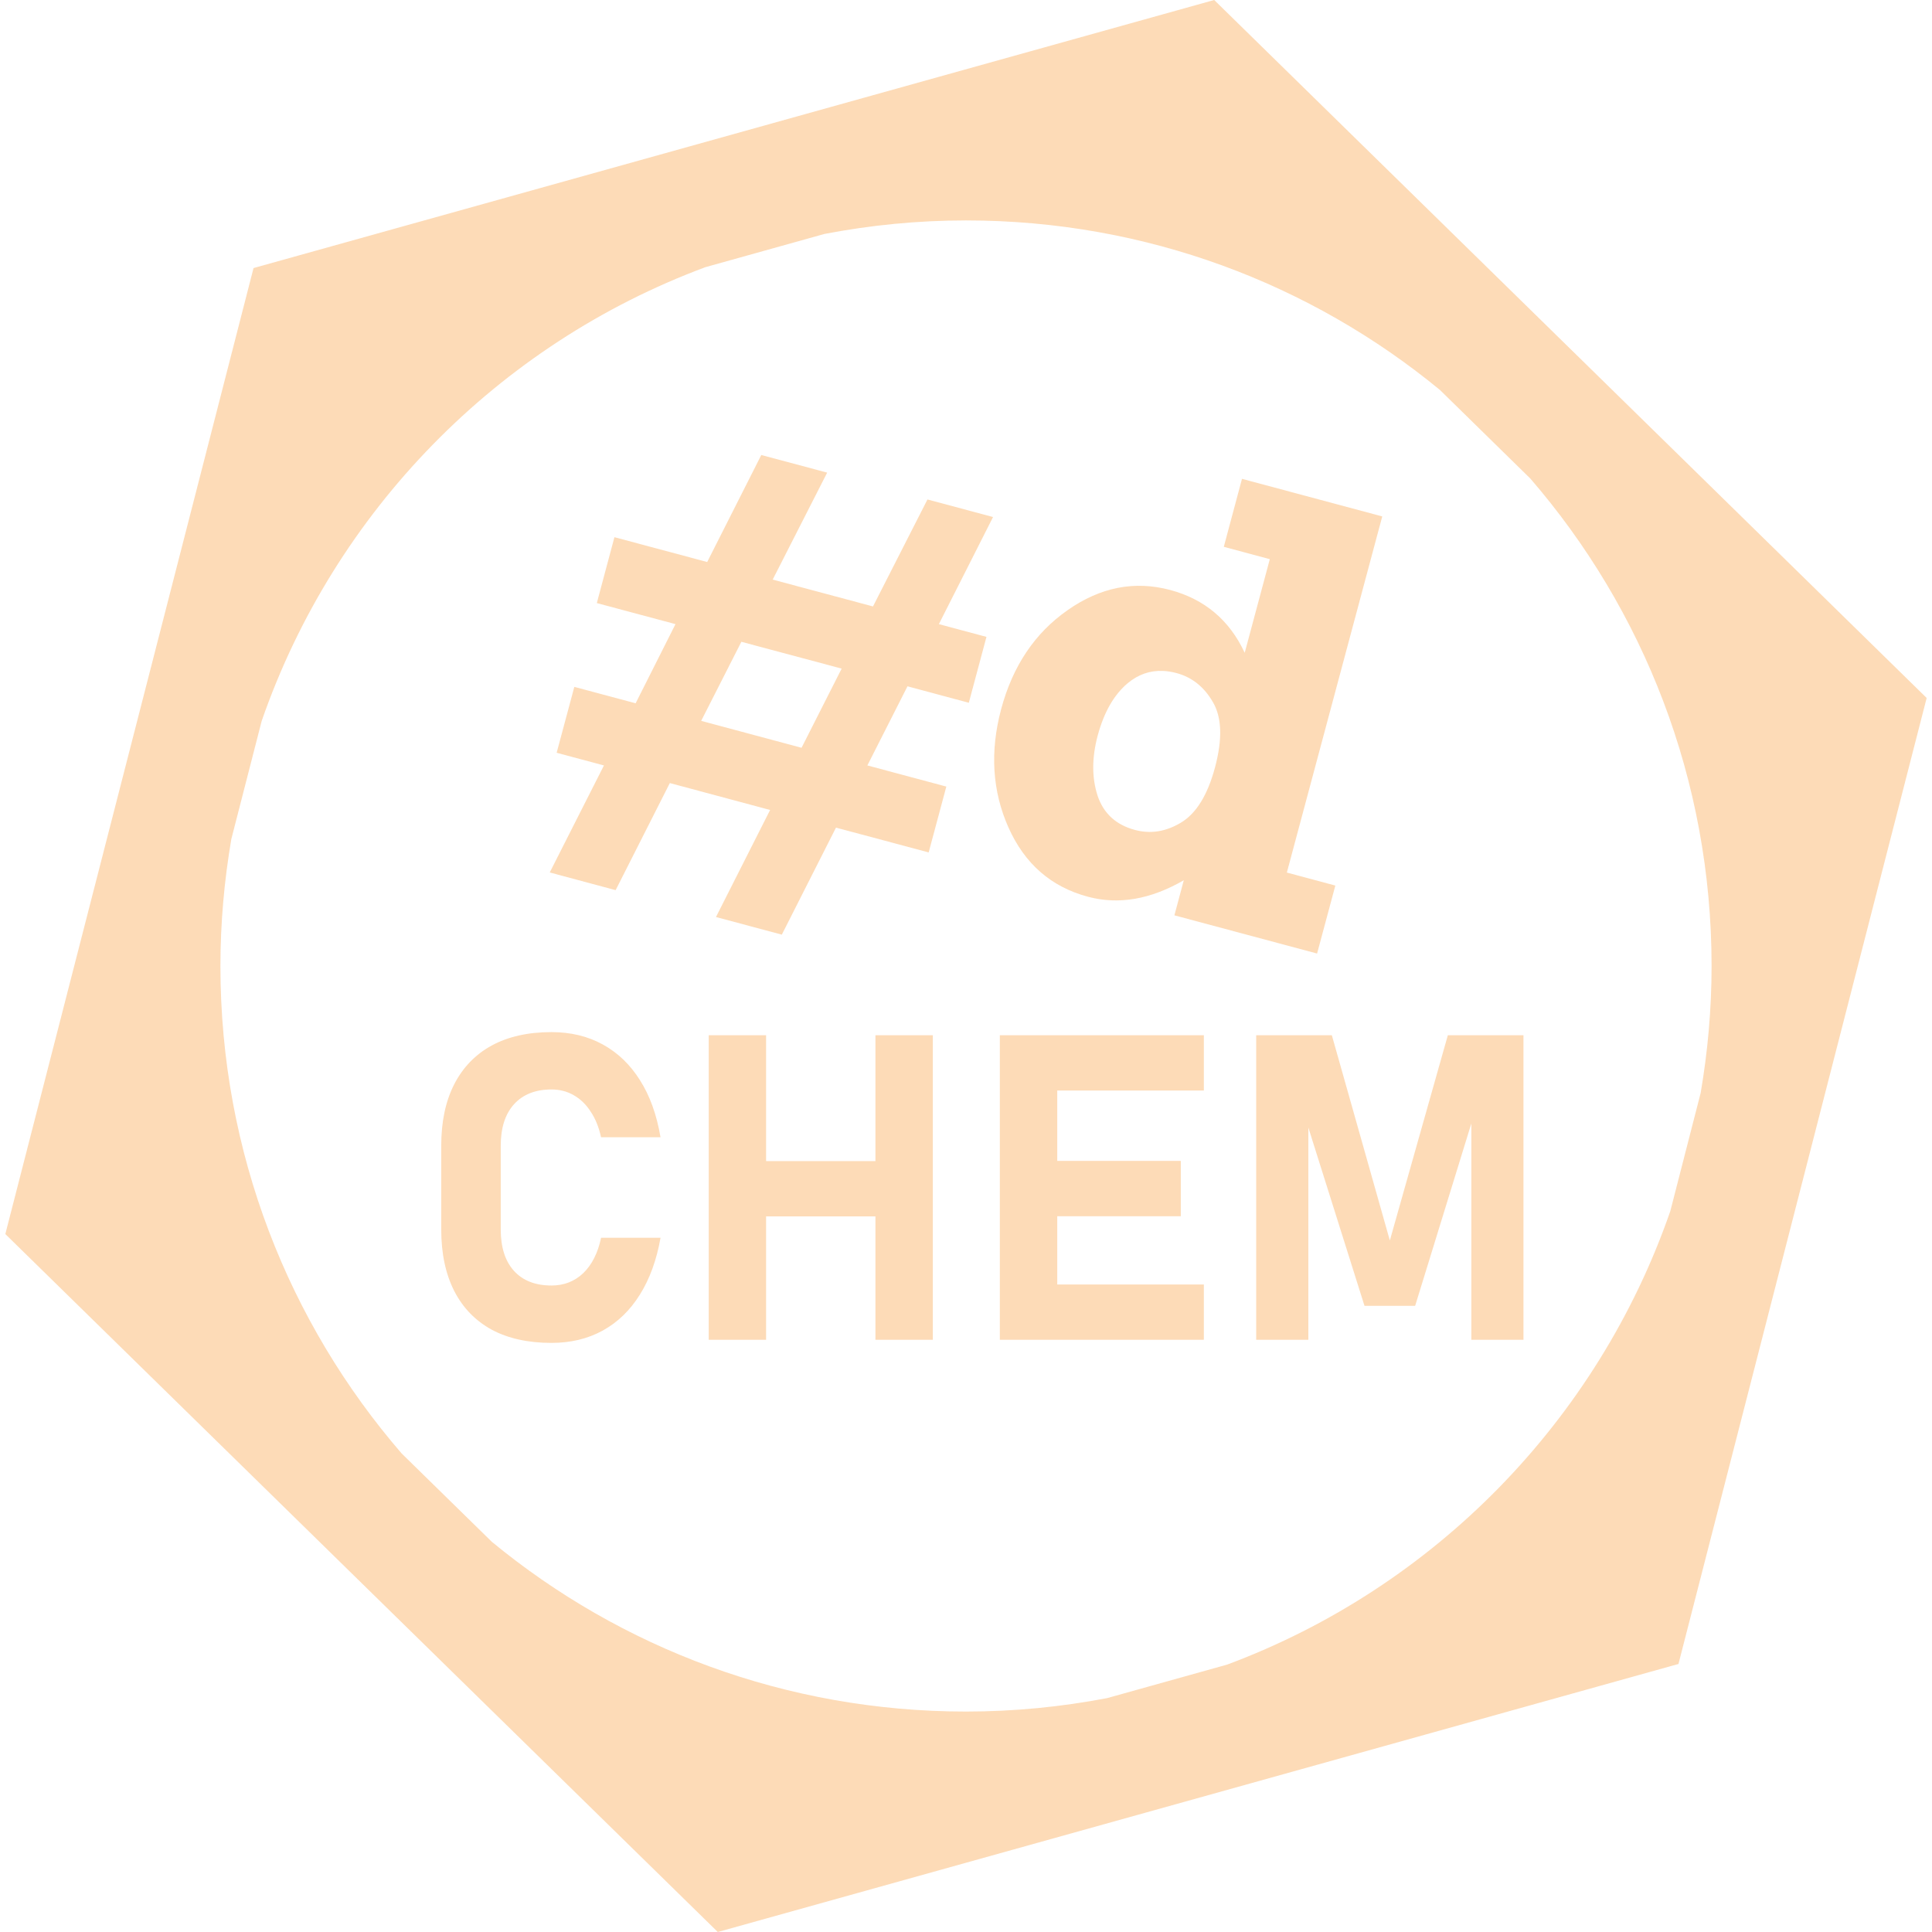
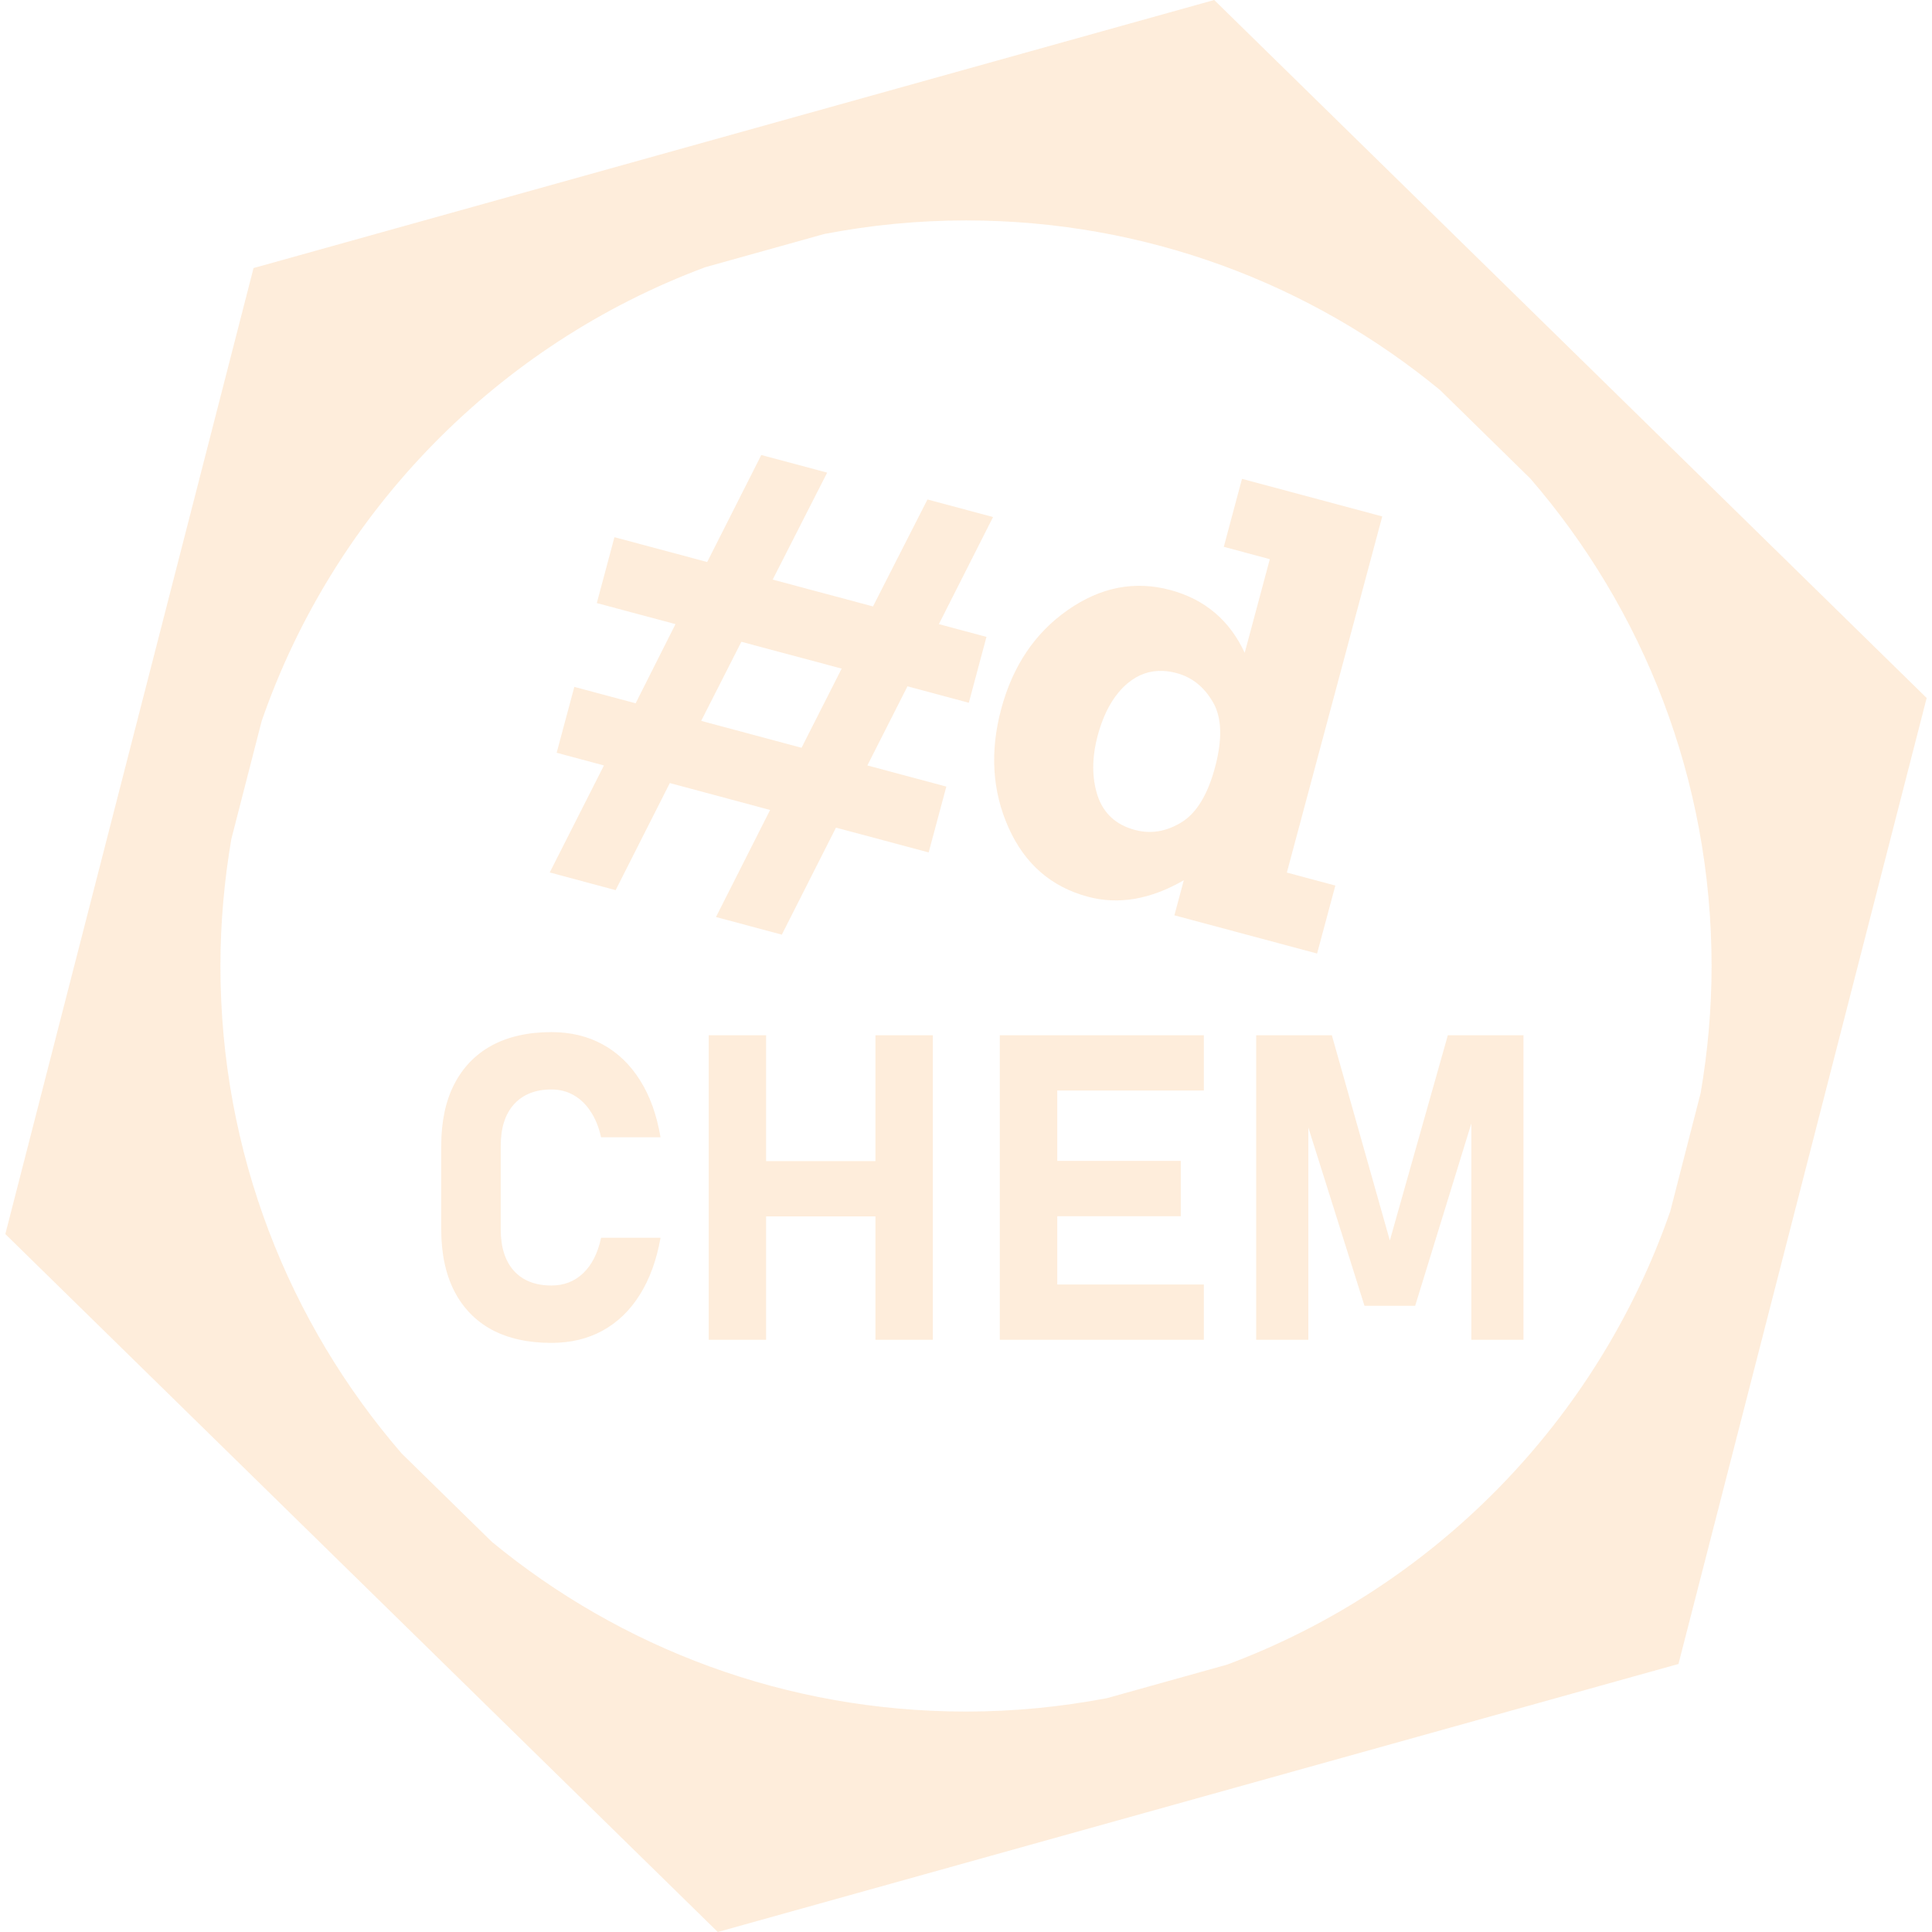
<svg xmlns="http://www.w3.org/2000/svg" width="100" height="100" viewBox="0 0 100 100" version="1.1">
-   <g opacity="0.4">
+   <g opacity="0.2">
    <path id="#d" fill="#f9a54b" d="M 39.404 23.551 L 36.604 29.09 L 31.803 27.805 L 30.891 31.215 L 34.963 32.305 L 32.9 36.402 L 29.727 35.553 L 28.812 38.963 L 31.26 39.619 L 28.455 45.158 L 31.865 46.074 L 34.67 40.531 L 39.861 41.924 L 37.059 47.465 L 40.467 48.377 L 43.27 42.838 L 48.068 44.121 L 48.982 40.713 L 44.895 39.619 L 46.971 35.523 L 50.146 36.375 L 51.059 32.965 L 48.596 32.305 L 51.4 26.762 L 48.006 25.852 L 45.186 31.389 L 39.994 30 L 42.814 24.463 L 39.404 23.551 z M 64.285 24.785 L 63.344 28.303 L 65.725 28.943 L 64.426 33.789 C 63.639 32.101 62.356 31.018 60.576 30.539 C 58.725 30.043 56.952 30.392 55.256 31.584 C 53.564 32.766 52.418 34.472 51.82 36.703 C 51.233 38.901 51.359 40.942 52.195 42.824 C 53.034 44.707 54.403 45.904 56.307 46.414 C 57.896 46.841 59.552 46.556 61.273 45.561 L 60.787 47.377 L 68.172 49.355 L 69.117 45.836 L 66.607 45.164 L 71.545 26.73 L 64.285 24.785 z M 38.373 33.219 L 43.564 34.607 L 41.488 38.705 L 36.293 37.312 L 38.373 33.219 z M 60.201 34.727 C 60.426 34.737 60.658 34.774 60.896 34.838 C 61.698 35.053 62.325 35.553 62.779 36.34 C 63.244 37.13 63.28 38.257 62.889 39.719 C 62.506 41.151 61.918 42.105 61.125 42.58 C 60.345 43.049 59.552 43.175 58.742 42.957 C 57.763 42.694 57.12 42.104 56.812 41.188 C 56.509 40.259 56.511 39.22 56.816 38.074 C 57.141 36.865 57.658 35.962 58.371 35.361 C 58.917 34.908 59.527 34.696 60.201 34.727 z " />
    <path id="hexoid" fill="#f9a54b" d="M 62.847,-4e-7 13.123,13.875 0.276,63.875 37.153,100 86.877,86.127 l 12.847,-50 z M 50,11.409 c 9.326,0 17.87,3.292 24.535,8.779 l 4.675,4.582 C 85.053,31.532 88.591,40.342 88.591,50 c 0,2.242 -0.2,4.435 -0.565,6.572 l -1.571,6.116 C 82.691,73.531 74.242,82.161 63.513,86.161 l -6.212,1.734 c -2.364,0.451 -4.804,0.695 -7.301,0.695 -9.328,0 -17.874,-3.293 -24.539,-8.783 L 20.79,75.232 C 14.947,68.47 11.409,59.658 11.409,50 c 0,-2.242 0.2,-4.435 0.565,-6.572 l 1.571,-6.112 C 17.311,26.465 25.768,17.828 36.507,13.83 l 6.163,-1.72 c 2.373,-0.455 4.822,-0.701 7.33,-0.701 z" />
    <path id="CHEM" fill="#f9a54b" d="m 28.542,53.422 c -1.207,0 -2.237,0.231 -3.09,0.693 -0.846,0.463 -1.493,1.132 -1.941,2.006 -0.448,0.874 -0.673,1.937 -0.673,3.187 v 4.326 c 0,1.243 0.225,2.306 0.673,3.187 0.448,0.875 1.096,1.542 1.941,2.004 0.853,0.455 1.883,0.683 3.09,0.683 0.997,0 1.881,-0.212 2.655,-0.638 0.773,-0.426 1.413,-1.044 1.919,-1.854 0.513,-0.817 0.871,-1.8 1.073,-2.949 h -3.077 c -0.166,0.788 -0.475,1.398 -0.923,1.831 -0.448,0.426 -0.996,0.64 -1.646,0.64 -0.831,0 -1.479,-0.252 -1.941,-0.758 C 26.146,65.274 25.918,64.559 25.918,63.634 V 59.308 c 0,-0.925 0.228,-1.641 0.683,-2.147 0.463,-0.513 1.11,-0.77 1.941,-0.77 0.426,0 0.809,0.098 1.148,0.293 0.347,0.195 0.64,0.477 0.878,0.846 0.246,0.361 0.427,0.806 0.543,1.333 h 3.077 c -0.195,-1.156 -0.548,-2.14 -1.061,-2.949 -0.506,-0.809 -1.151,-1.427 -1.931,-1.854 -0.773,-0.426 -1.657,-0.638 -2.655,-0.638 z m 8.141,0.163 V 69.346 h 2.97 v -6.385 h 5.659 v 6.385 h 2.972 V 53.584 h -2.972 v 6.515 h -5.659 v -6.515 z m 15.068,0 V 69.346 h 10.56 v -2.862 h -7.588 v -3.533 h 6.395 v -2.862 h -6.395 v -3.643 h 7.588 v -2.862 z m 13.269,0 V 69.346 h 2.699 V 58.359 l 2.907,9.23 h 2.622 L 76.156,58.15 v 11.196 h 2.699 V 53.584 H 74.94 L 71.938,64.207 68.936,53.584 Z" />
  </g>
</svg>
